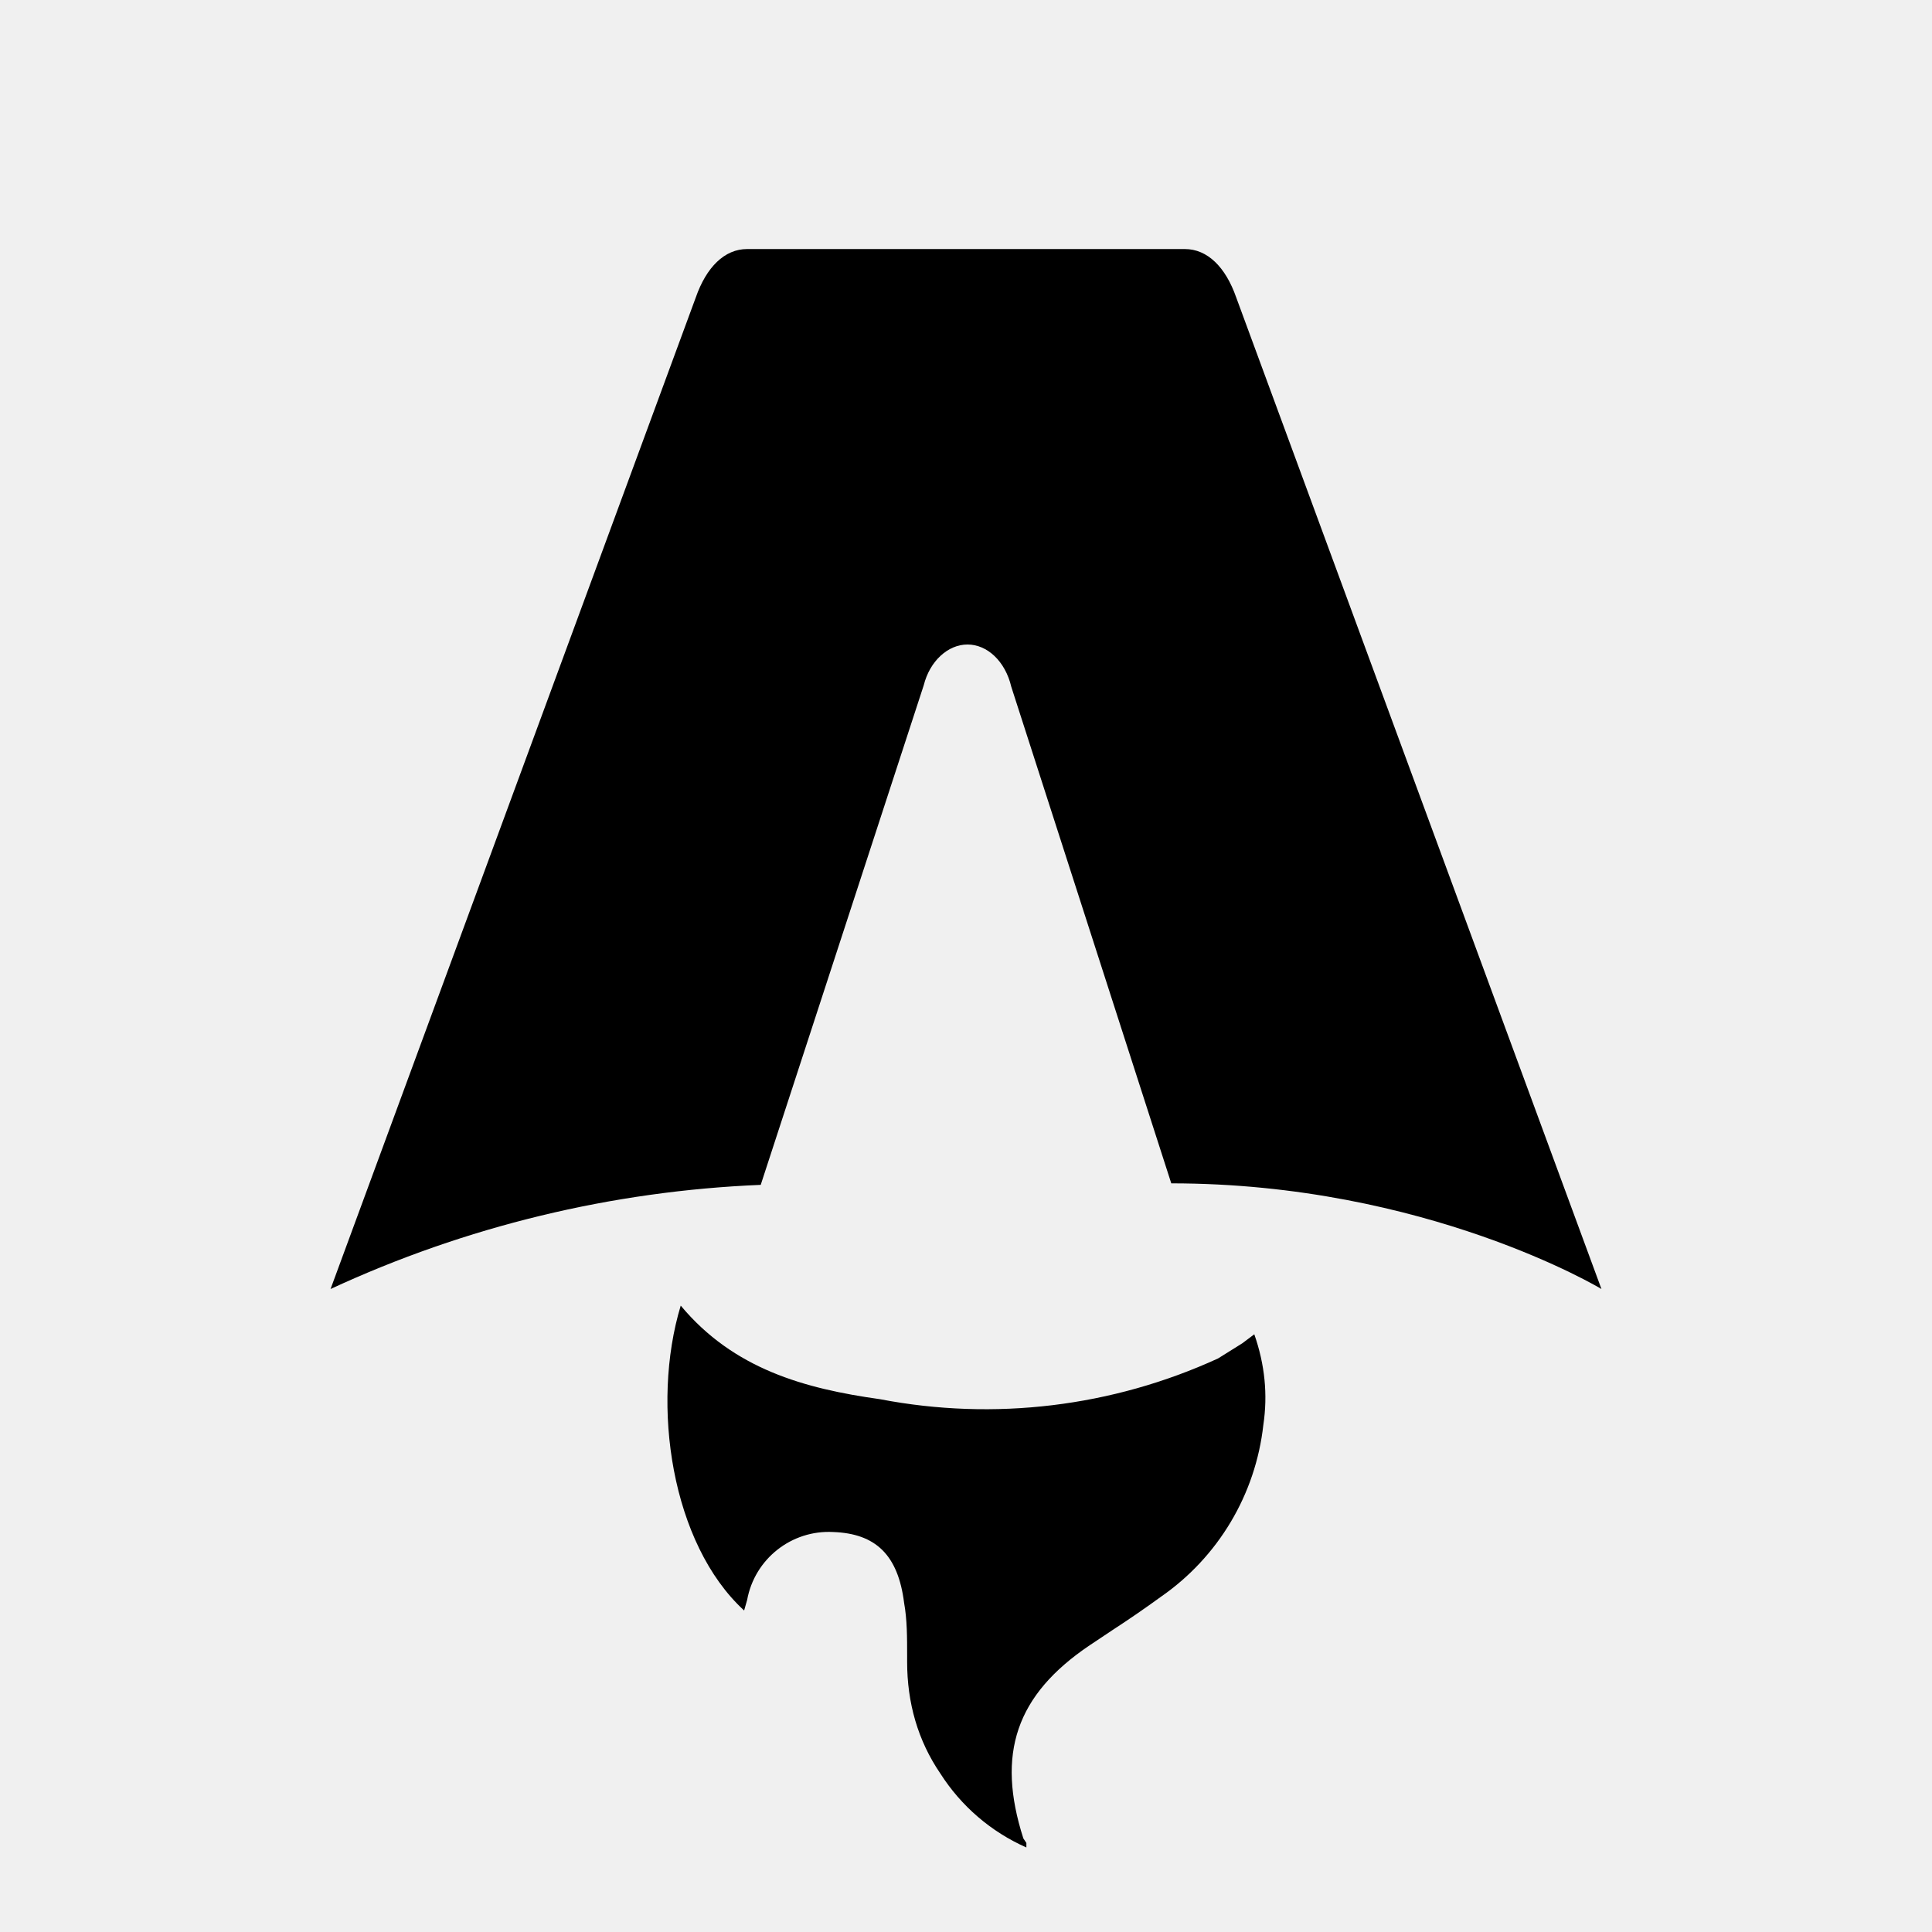
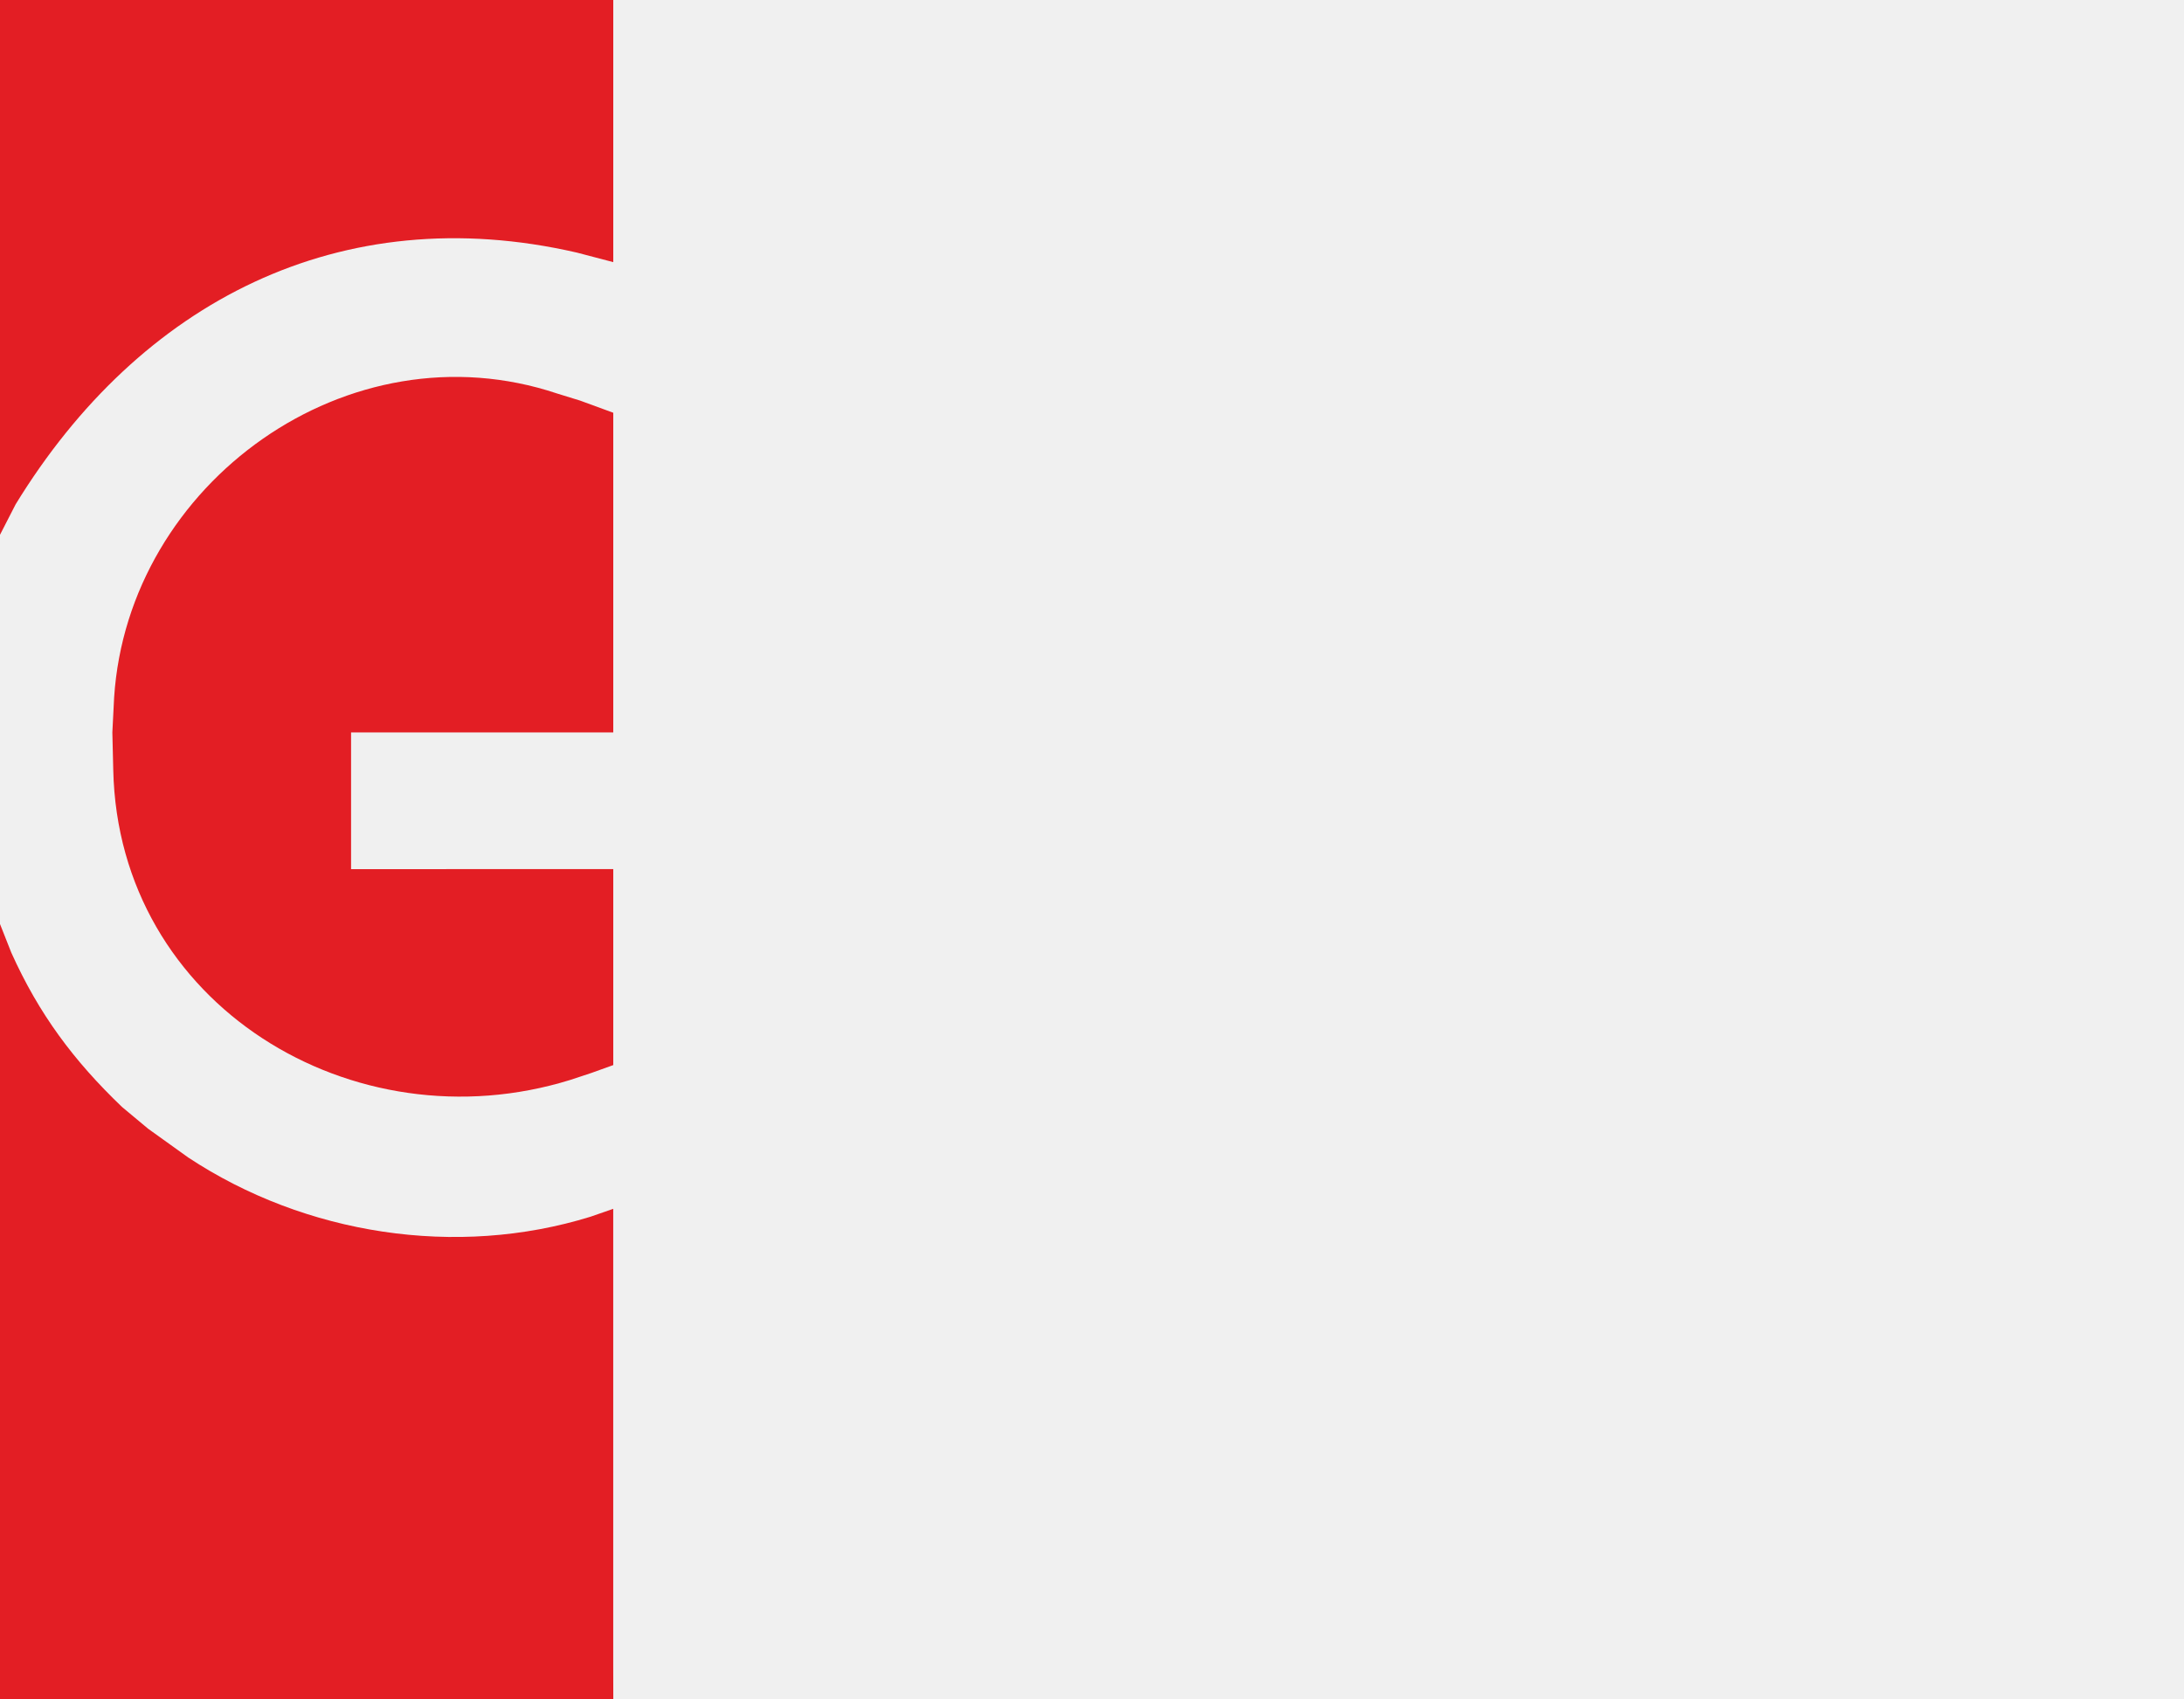
- <svg xmlns="http://www.w3.org/2000/svg" fill="none" viewBox="0 0 128 128">
-   <path d="M50.4 78.5a75.1 75.1 0 0 0-28.5 6.9l24.2-65.7c.7-2 1.9-3.2 3.4-3.2h29c1.5 0 2.7 1.2 3.4 3.2l24.2 65.7s-11.6-7-28.5-7L67 45.5c-.4-1.7-1.6-2.8-2.9-2.8-1.3 0-2.5 1.1-2.9 2.7L50.4 78.5Zm-1.1 28.2Zm-4.2-20.2c-2 6.6-.6 15.8 4.2 20.2a17.5 17.5 0 0 1 .2-.7 5.5 5.5 0 0 1 5.7-4.5c2.8.1 4.3 1.5 4.7 4.7.2 1.1.2 2.3.2 3.5v.4c0 2.7.7 5.2 2.2 7.4a13 13 0 0 0 5.7 4.9v-.3l-.2-.3c-1.8-5.6-.5-9.5 4.4-12.8l1.5-1a73 73 0 0 0 3.2-2.2 16 16 0 0 0 6.8-11.4c.3-2 .1-4-.6-6l-.8.6-1.6 1a37 37 0 0 1-22.4 2.7c-5-.7-9.7-2-13.2-6.2Z" />
+ <svg xmlns="http://www.w3.org/2000/svg" viewBox="0 0 2117 1647">
+   <path d="M340.3 842.56V710h254.15V400.12l-32.12-11.77-22-6.78C338 313.71 124 468.25 110.62 676.26L108.91 710l.87 36.3c4.92 227.81 232.75 365.91 443.27 300.51l20.27-6.71 21.13-7.6v-190zM594.45 254.11V0H0v518.43l15.19-29.6C135.52 292.4 330 192.22 559 244.82zM594.41 1612.25v-440.4l-22 7.64c-130 40.27-276.68 17.46-390-57.43l-38.84-27.87-25.34-21.13C71.33 1028.13 37.7 982.93 11 923.59L0 895.75v751.3h594.48" />
  <style>
-         path { fill: #000; }
-         @media (prefers-color-scheme: dark) {
-             path { fill: #FFF; }
-         }
-     </style>
+     path { fill: #E31E24; }
+     @media (prefers-color-scheme: dark) {
+       path { fill: #E31E24; }
+     }
+   </style>
</svg>
